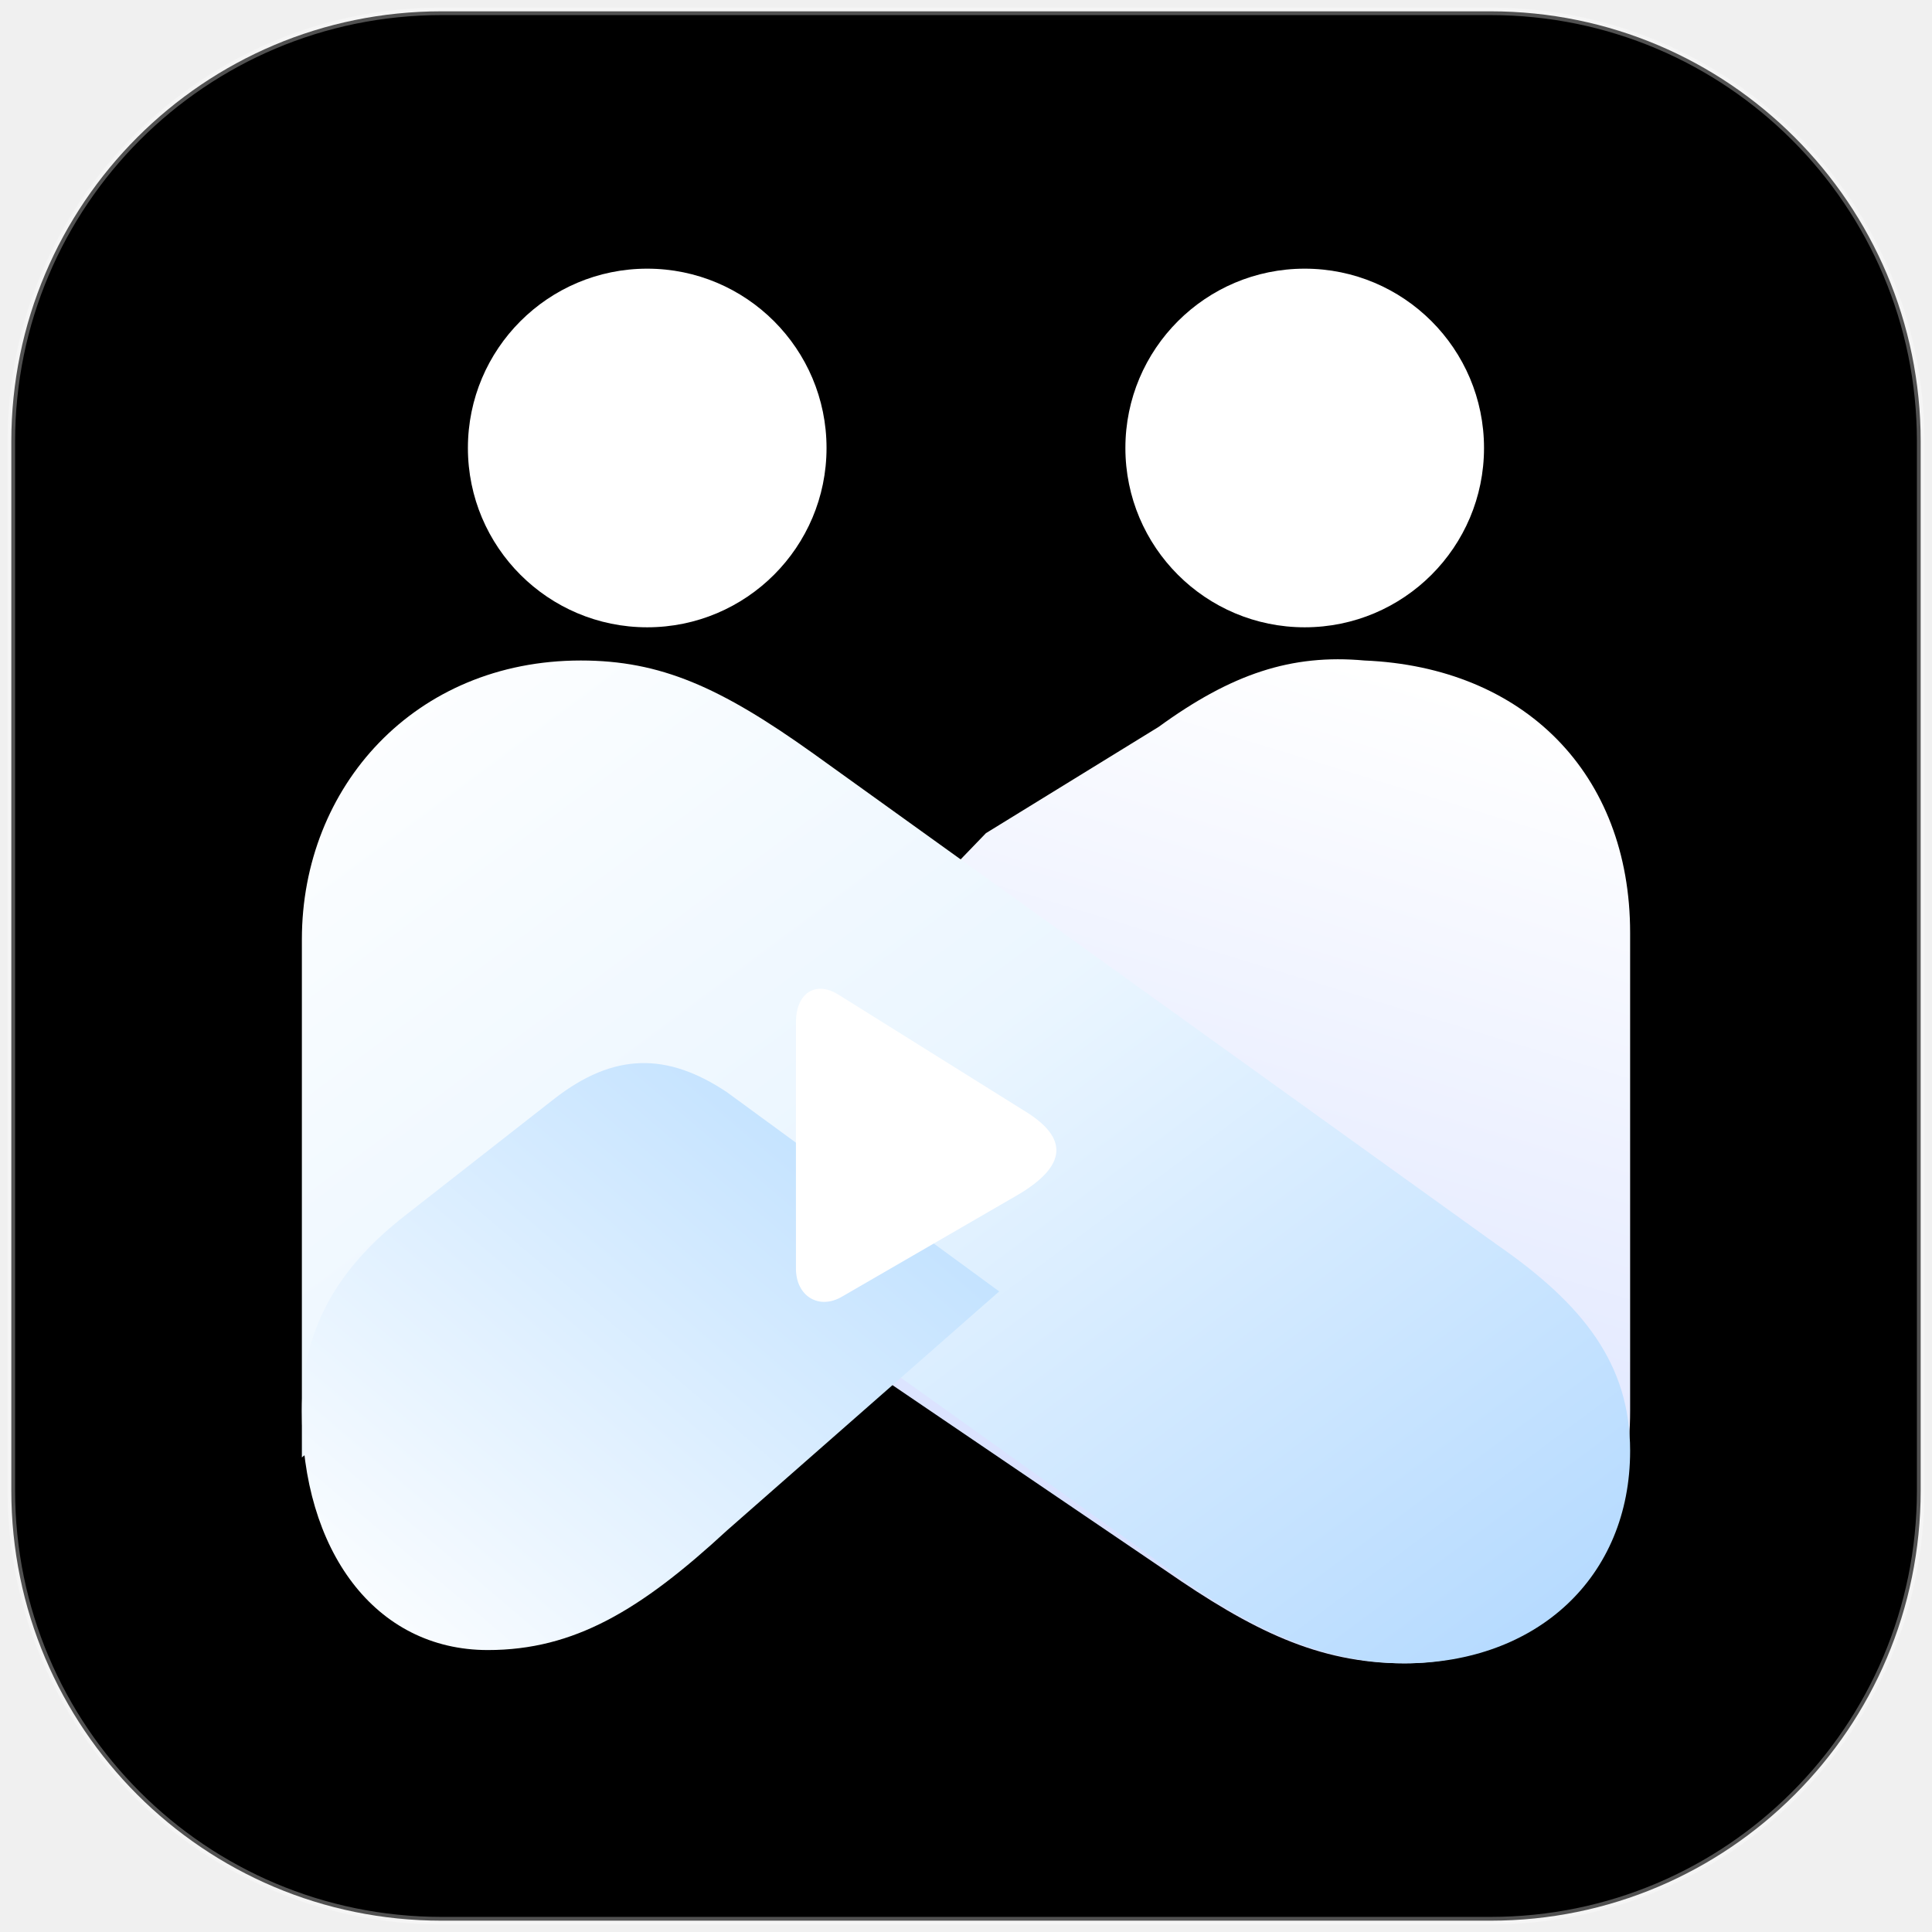
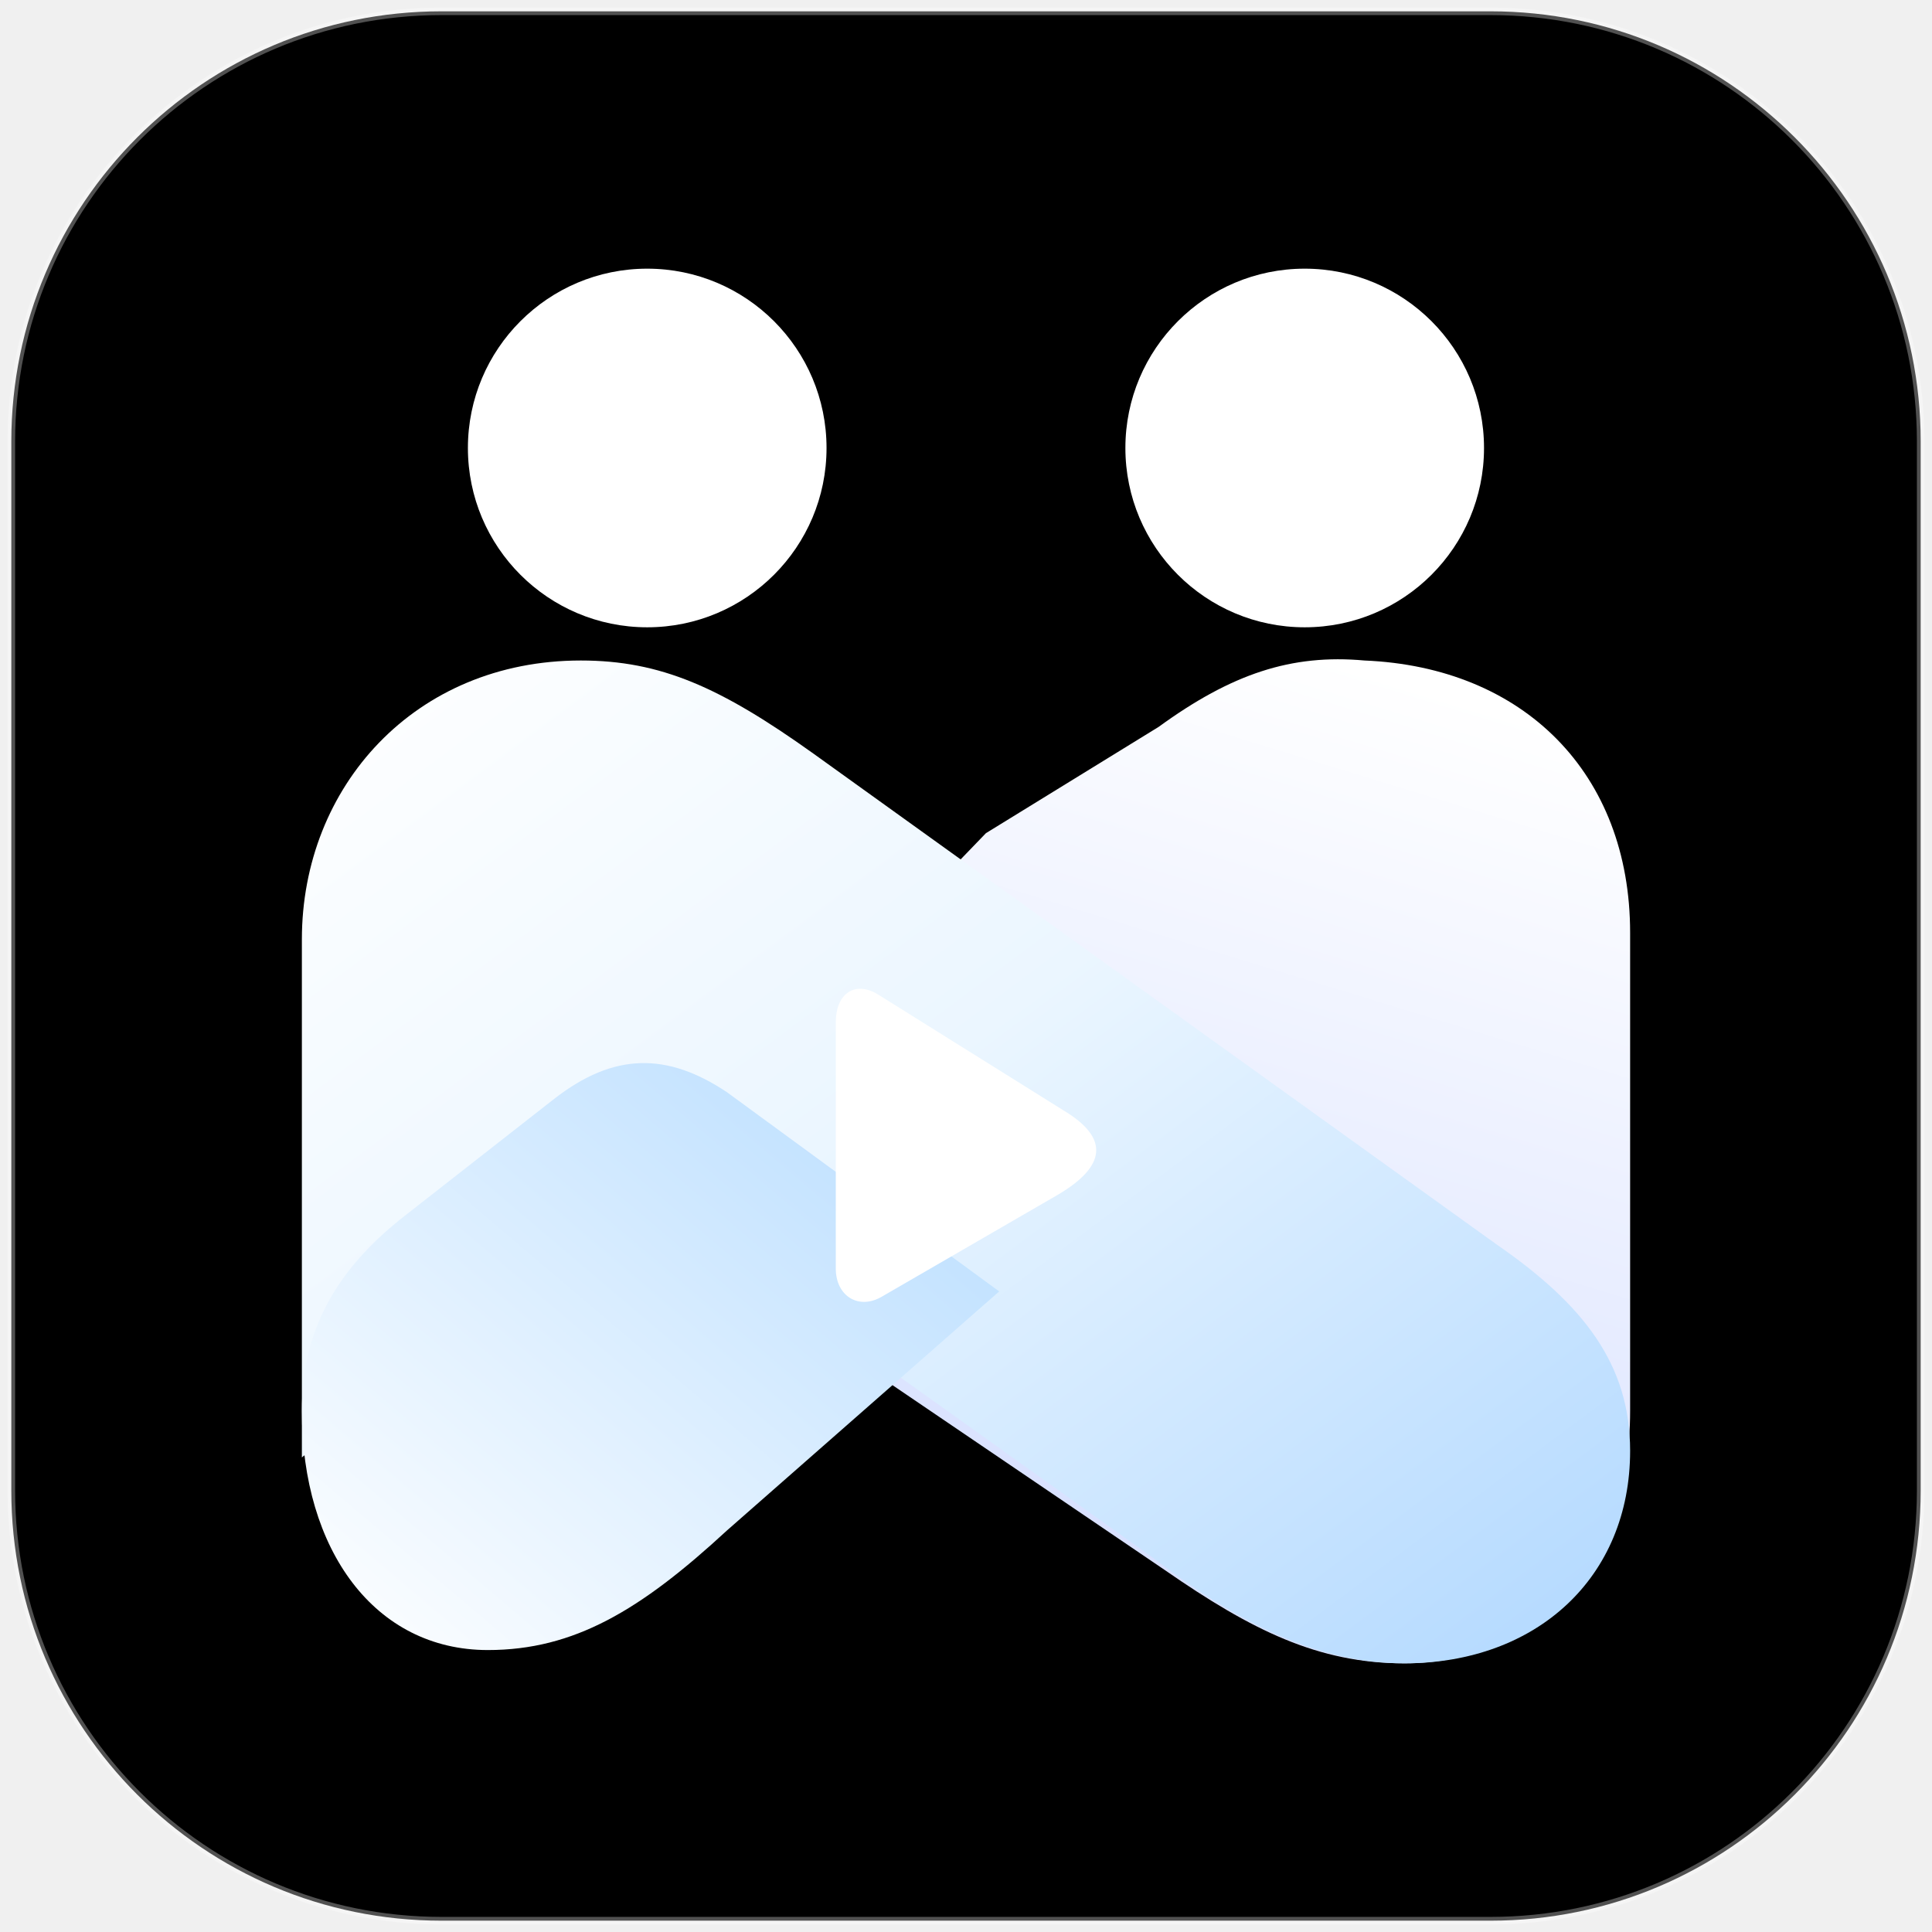
<svg xmlns="http://www.w3.org/2000/svg" width="256" height="256" viewBox="0 0 256 256" role="img" aria-labelledby="title">
  <defs>
    <linearGradient id="whiteBack" x1=".7" y1="0" x2=".4" y2="1">
      <stop stop-color="#FFFFFF" />
      <stop offset="1" stop-color="#D2DCFF" />
    </linearGradient>
    <linearGradient id="whiteFront" x1="0" y1="0" x2="1" y2="1">
      <stop stop-color="#FFFFFF" />
      <stop offset=".44" stop-color="#EBF6FF" />
      <stop offset="1" stop-color="#B1D8FF" />
    </linearGradient>
    <linearGradient id="whiteFold" x1="0" y1="1" x2="1" y2="0">
      <stop stop-color="#FFFFFF" />
      <stop offset="1" stop-color="#B6DCFF" />
    </linearGradient>
  </defs>
  <rect x="1.5" y="1.5" width="253" height="253" rx="57" fill="#000000" stroke="#FFFFFF" stroke-width="1" stroke-opacity="0.32" />
  <g transform="translate(40 35.6) scale(0.88)">
    <circle cx="52" cy="27" r="27" fill="#FFF" />
    <circle cx="151" cy="27" r="27" fill="#FFF" />
    <path fill="url(#whiteBack)" d="M103 85 129 69C140 61 149 58 160 59C184 60 200 76 200 100V172C200 195 186 210 166 210C153 210 143 205 130 196L49 141Z" />
    <path fill="url(#whiteFront)" d="M42 59C54 59 63 63 77 73L180 147C193 156 200 165 200 178C200 197 186 210 166 210C153 210 141 204 128 194L65 149C53 141 44 142 33 151L0 179V101C0 78 17 59 42 59Z" />
    <path fill="url(#whiteFold)" d="M0 172C0 160 5 151 15 143L38 125C47 118 55 118 64 124L105 154 64 190C51 202 41 208 28 208C11 208 0 193 0 172Z" />
-     <path fill="#FFFFFF" d="M80.693 109.25C77.193 107.15 74.393 109.25 74.393 113.45V150.55C74.393 154.75 77.893 156.85 81.393 154.75L107.993 139.35C114.993 135.15 115.693 130.95 108.693 126.75L80.693 109.25Z" />
+     <path fill="#FFFFFF" d="M86.693 109.25C83.193 107.15 80.393 109.25 80.393 113.45V150.55C80.393 154.75 83.893 156.85 87.393 154.75L113.993 139.35C120.993 135.15 121.693 130.95 114.693 126.75L86.693 109.25Z" />
  </g>
</svg>
